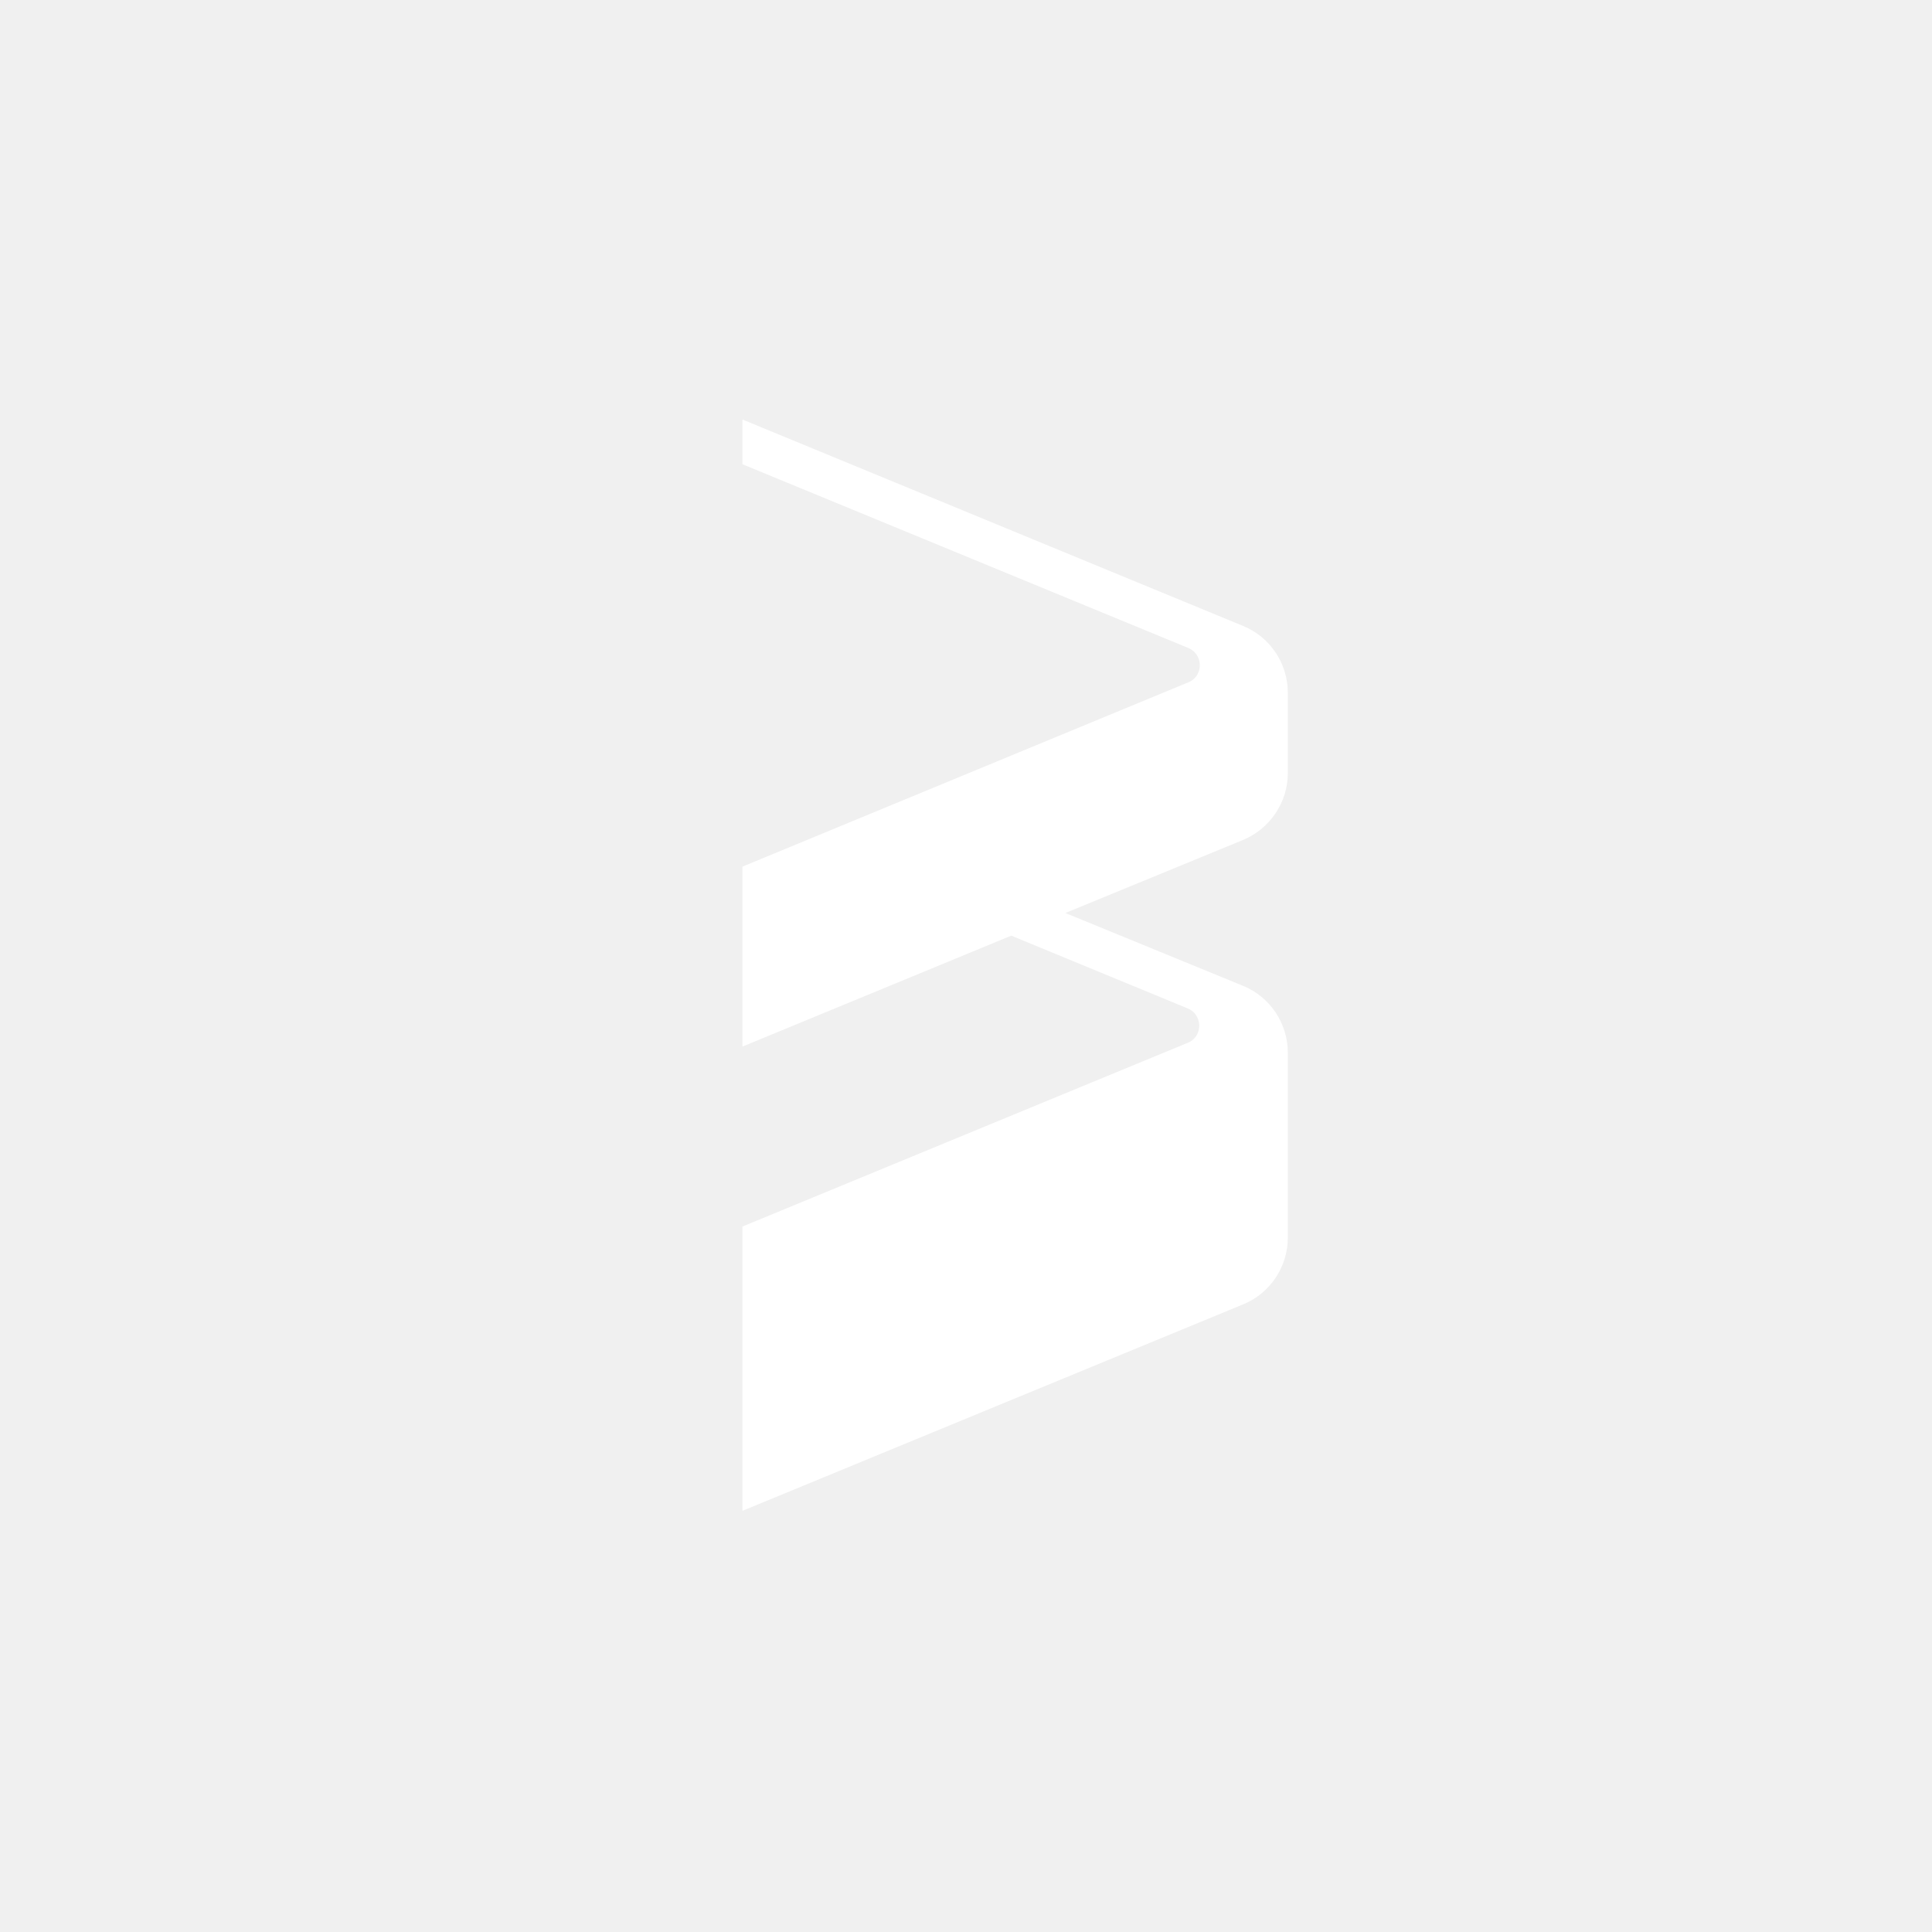
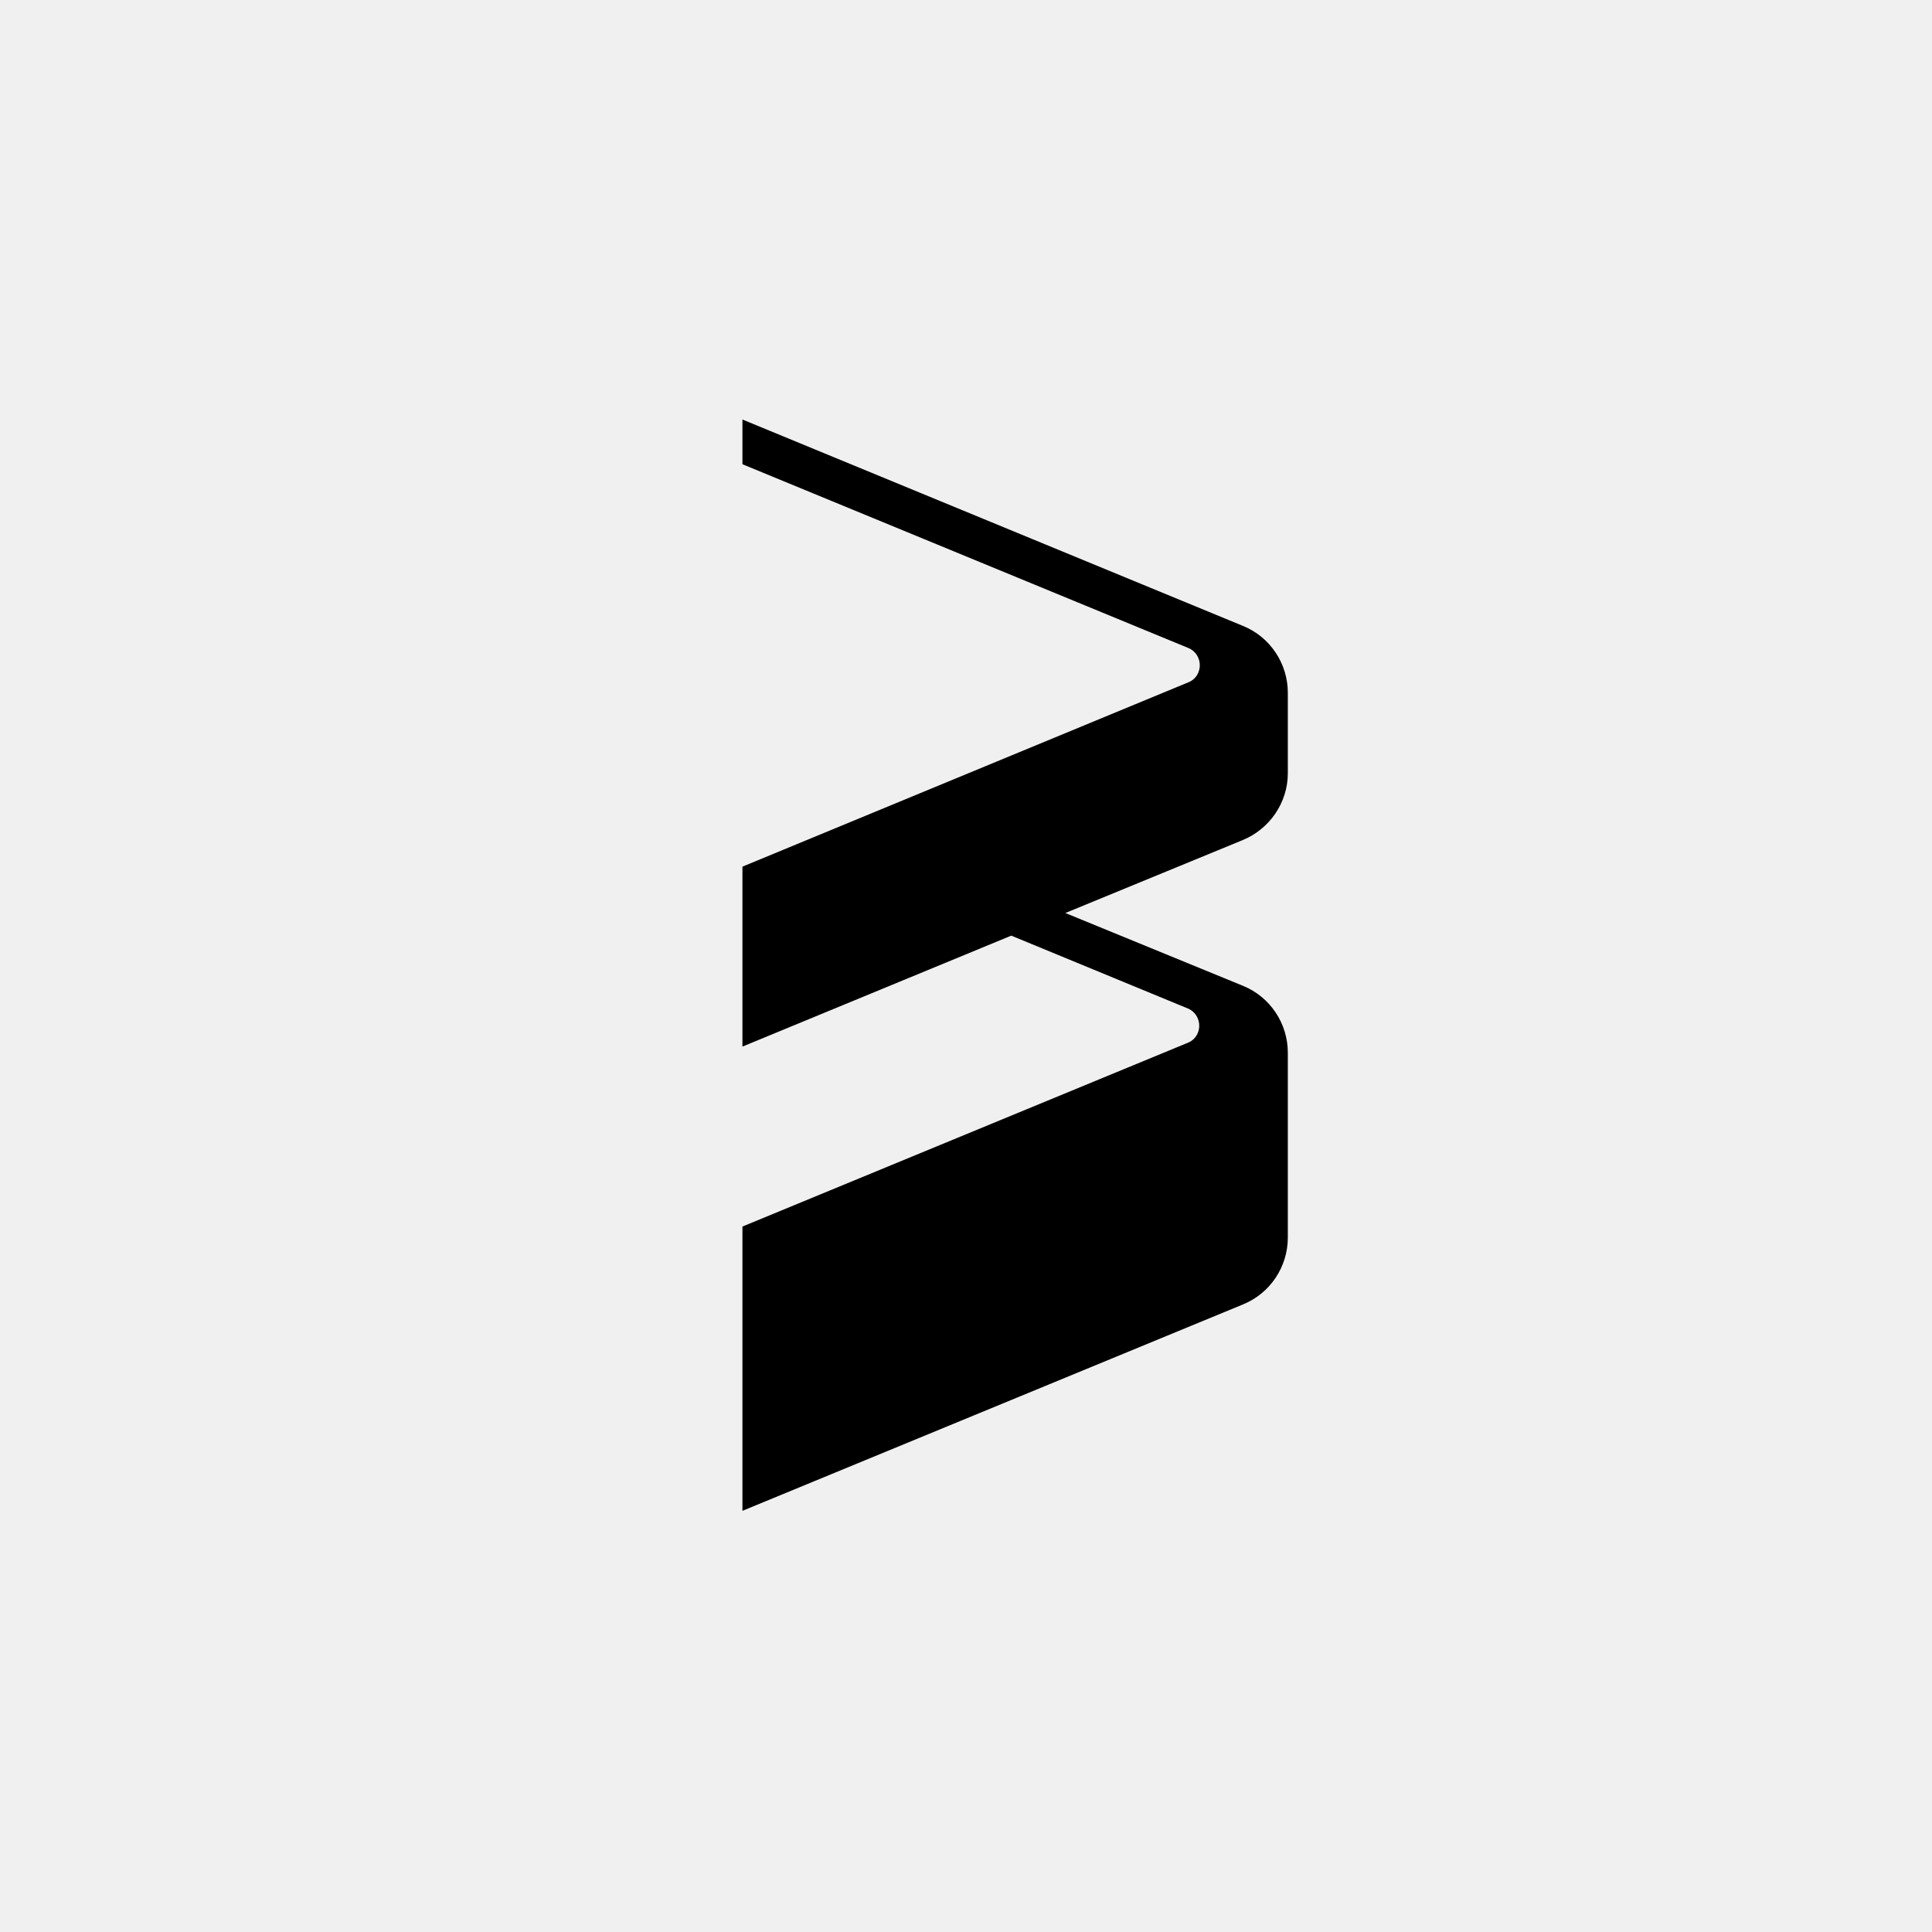
<svg xmlns="http://www.w3.org/2000/svg" version="1.1" id="Layer_1" x="0px" y="0px" viewBox="0 0 350 350" style="enable-background:new 0 0 350 350;" xml:space="preserve">
  <style type="text/css">
- 	.st0{fill:#FFFFFF;}
+ 	.st0{fill:#000;}
</style>
  <path class="st0" d="M233.3,140.1v-14.6c0-5.3-3.2-10.1-8.1-12.1L134.5,76v8.1l80.8,33.3c1.7,0.7,2.5,2.7,1.8,4.4  c-0.3,0.8-1,1.5-1.8,1.8L134.5,157v32.6l48.7-20.1l32,13.2c1.7,0.7,2.5,2.7,1.8,4.4c-0.3,0.8-1,1.5-1.8,1.8l-80.7,33.3v51.5  l90.7-37.4c4.9-2,8.1-6.8,8.1-12.1v-33.5c0-5.3-3.2-10.1-8.1-12.1L193,165.4l32.1-13.2C230,150.2,233.3,145.4,233.3,140.1z" />
</svg>
